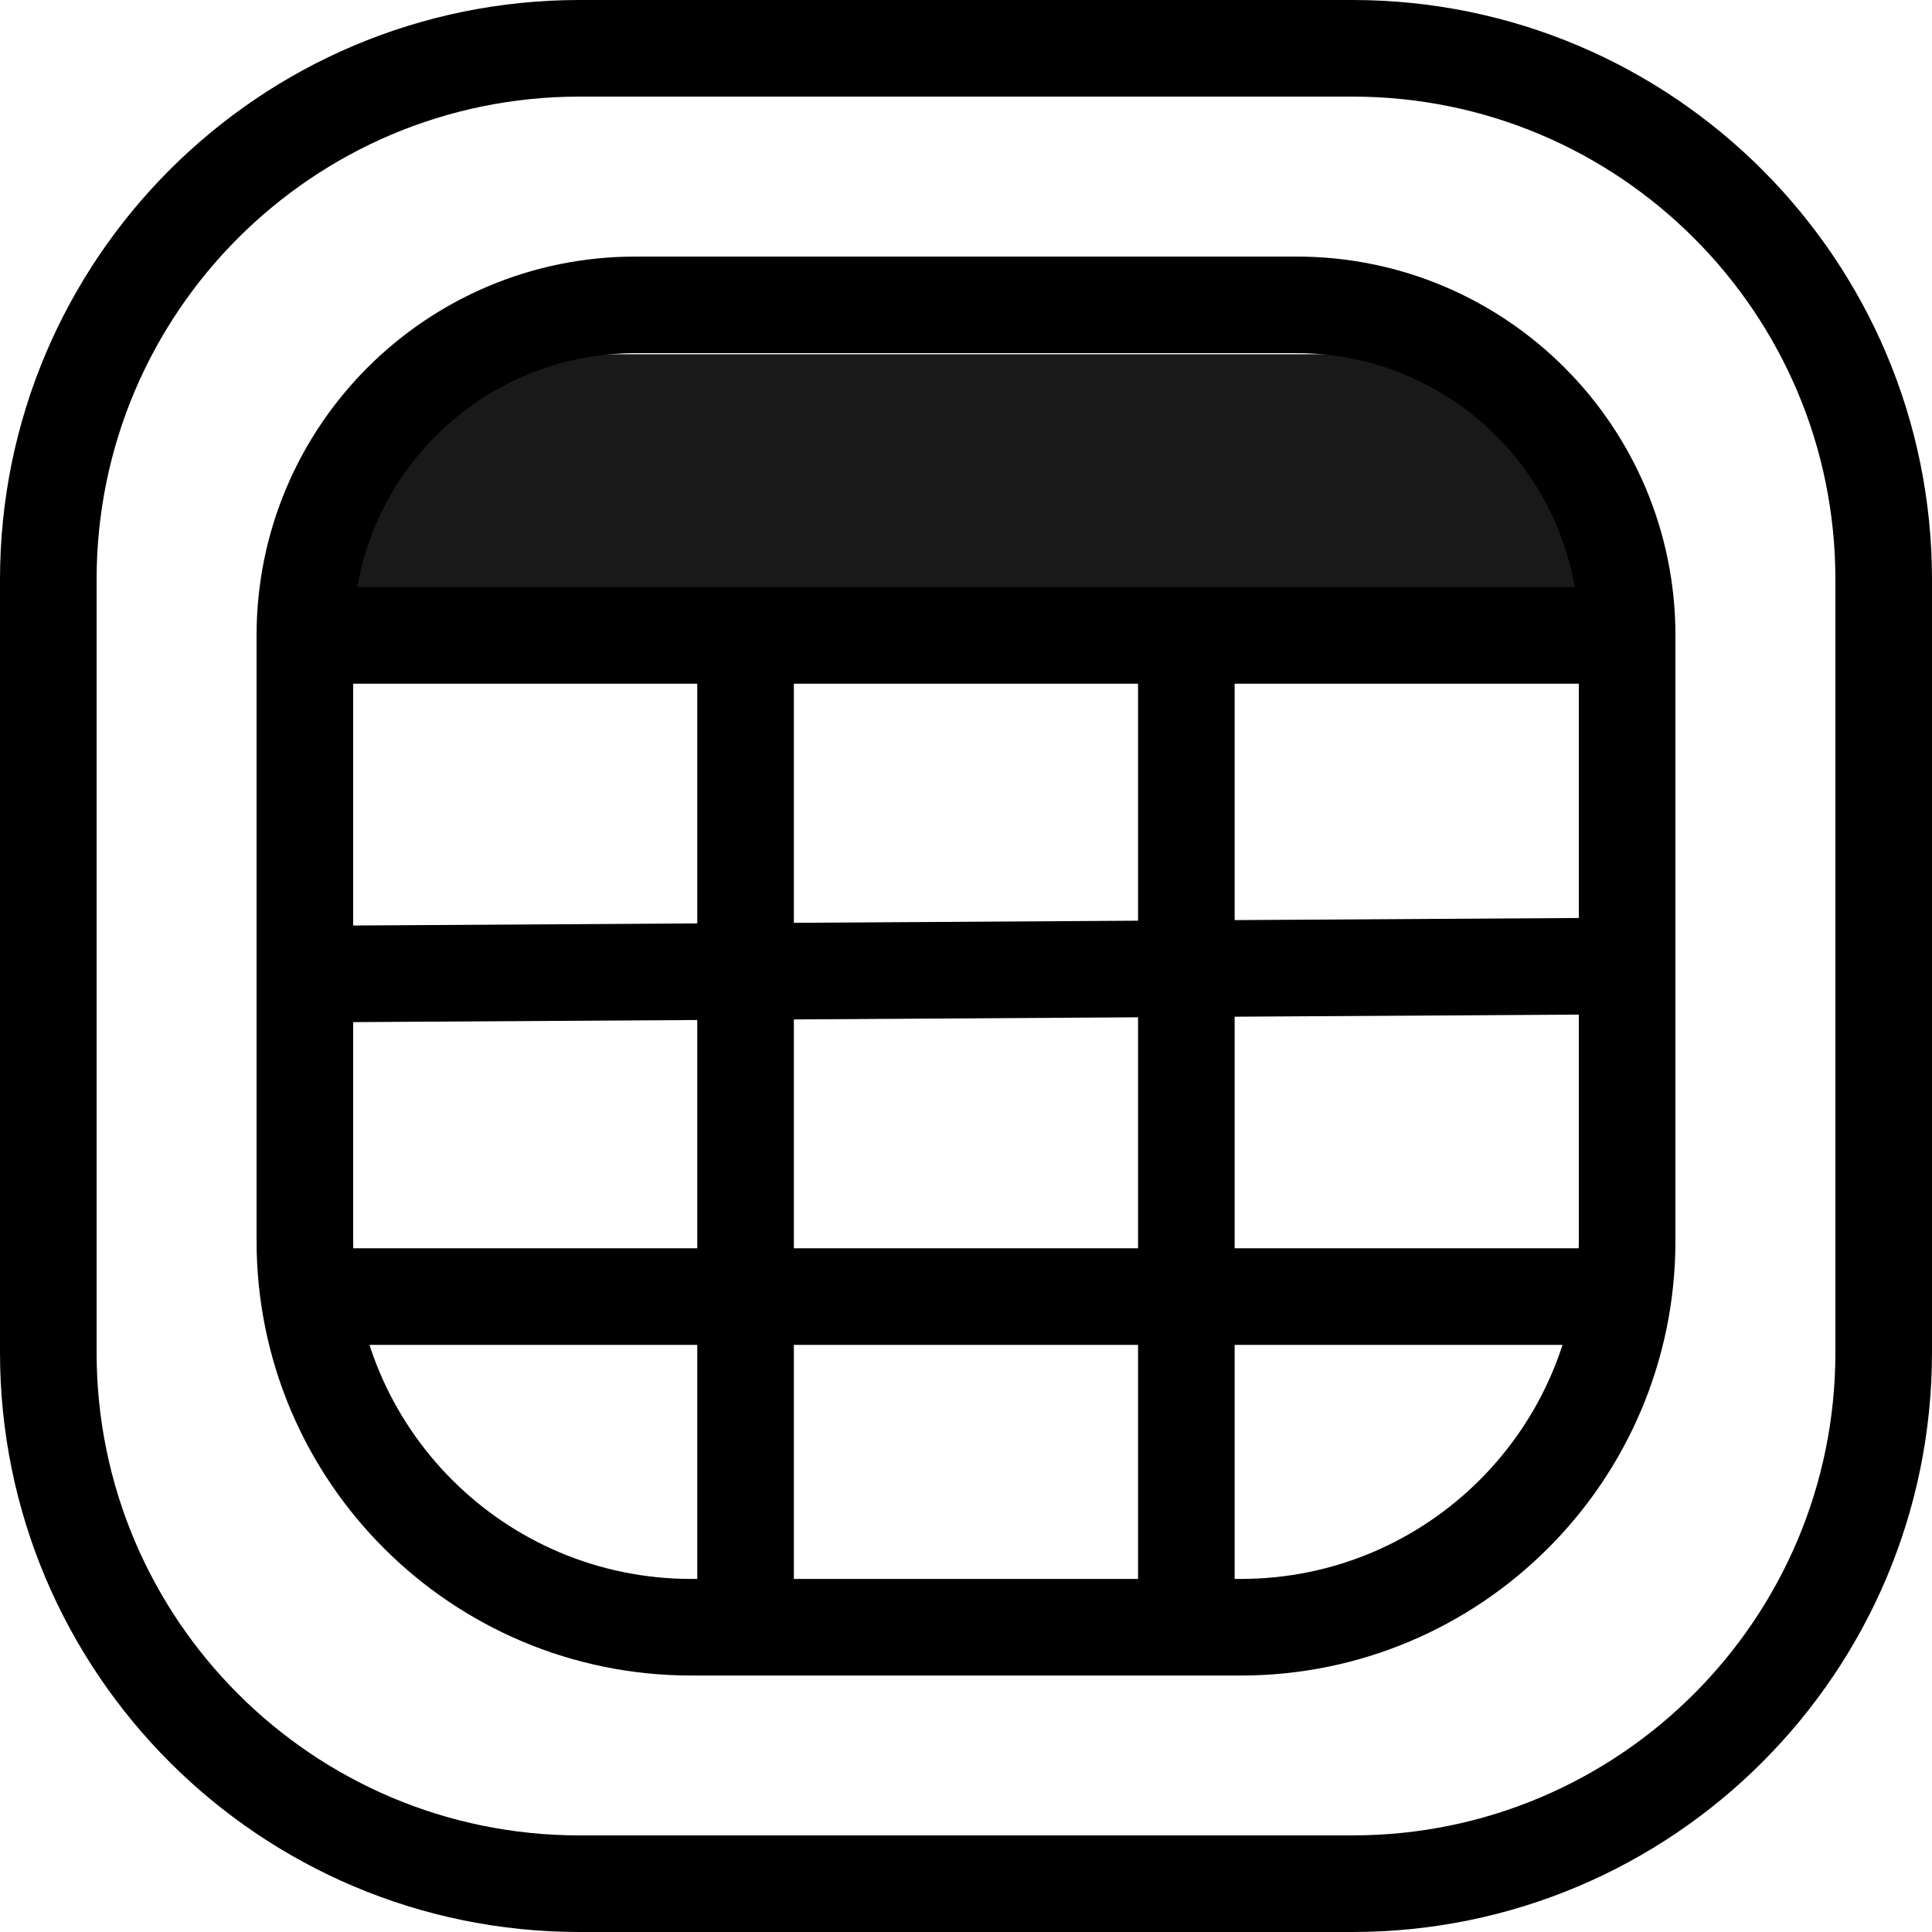
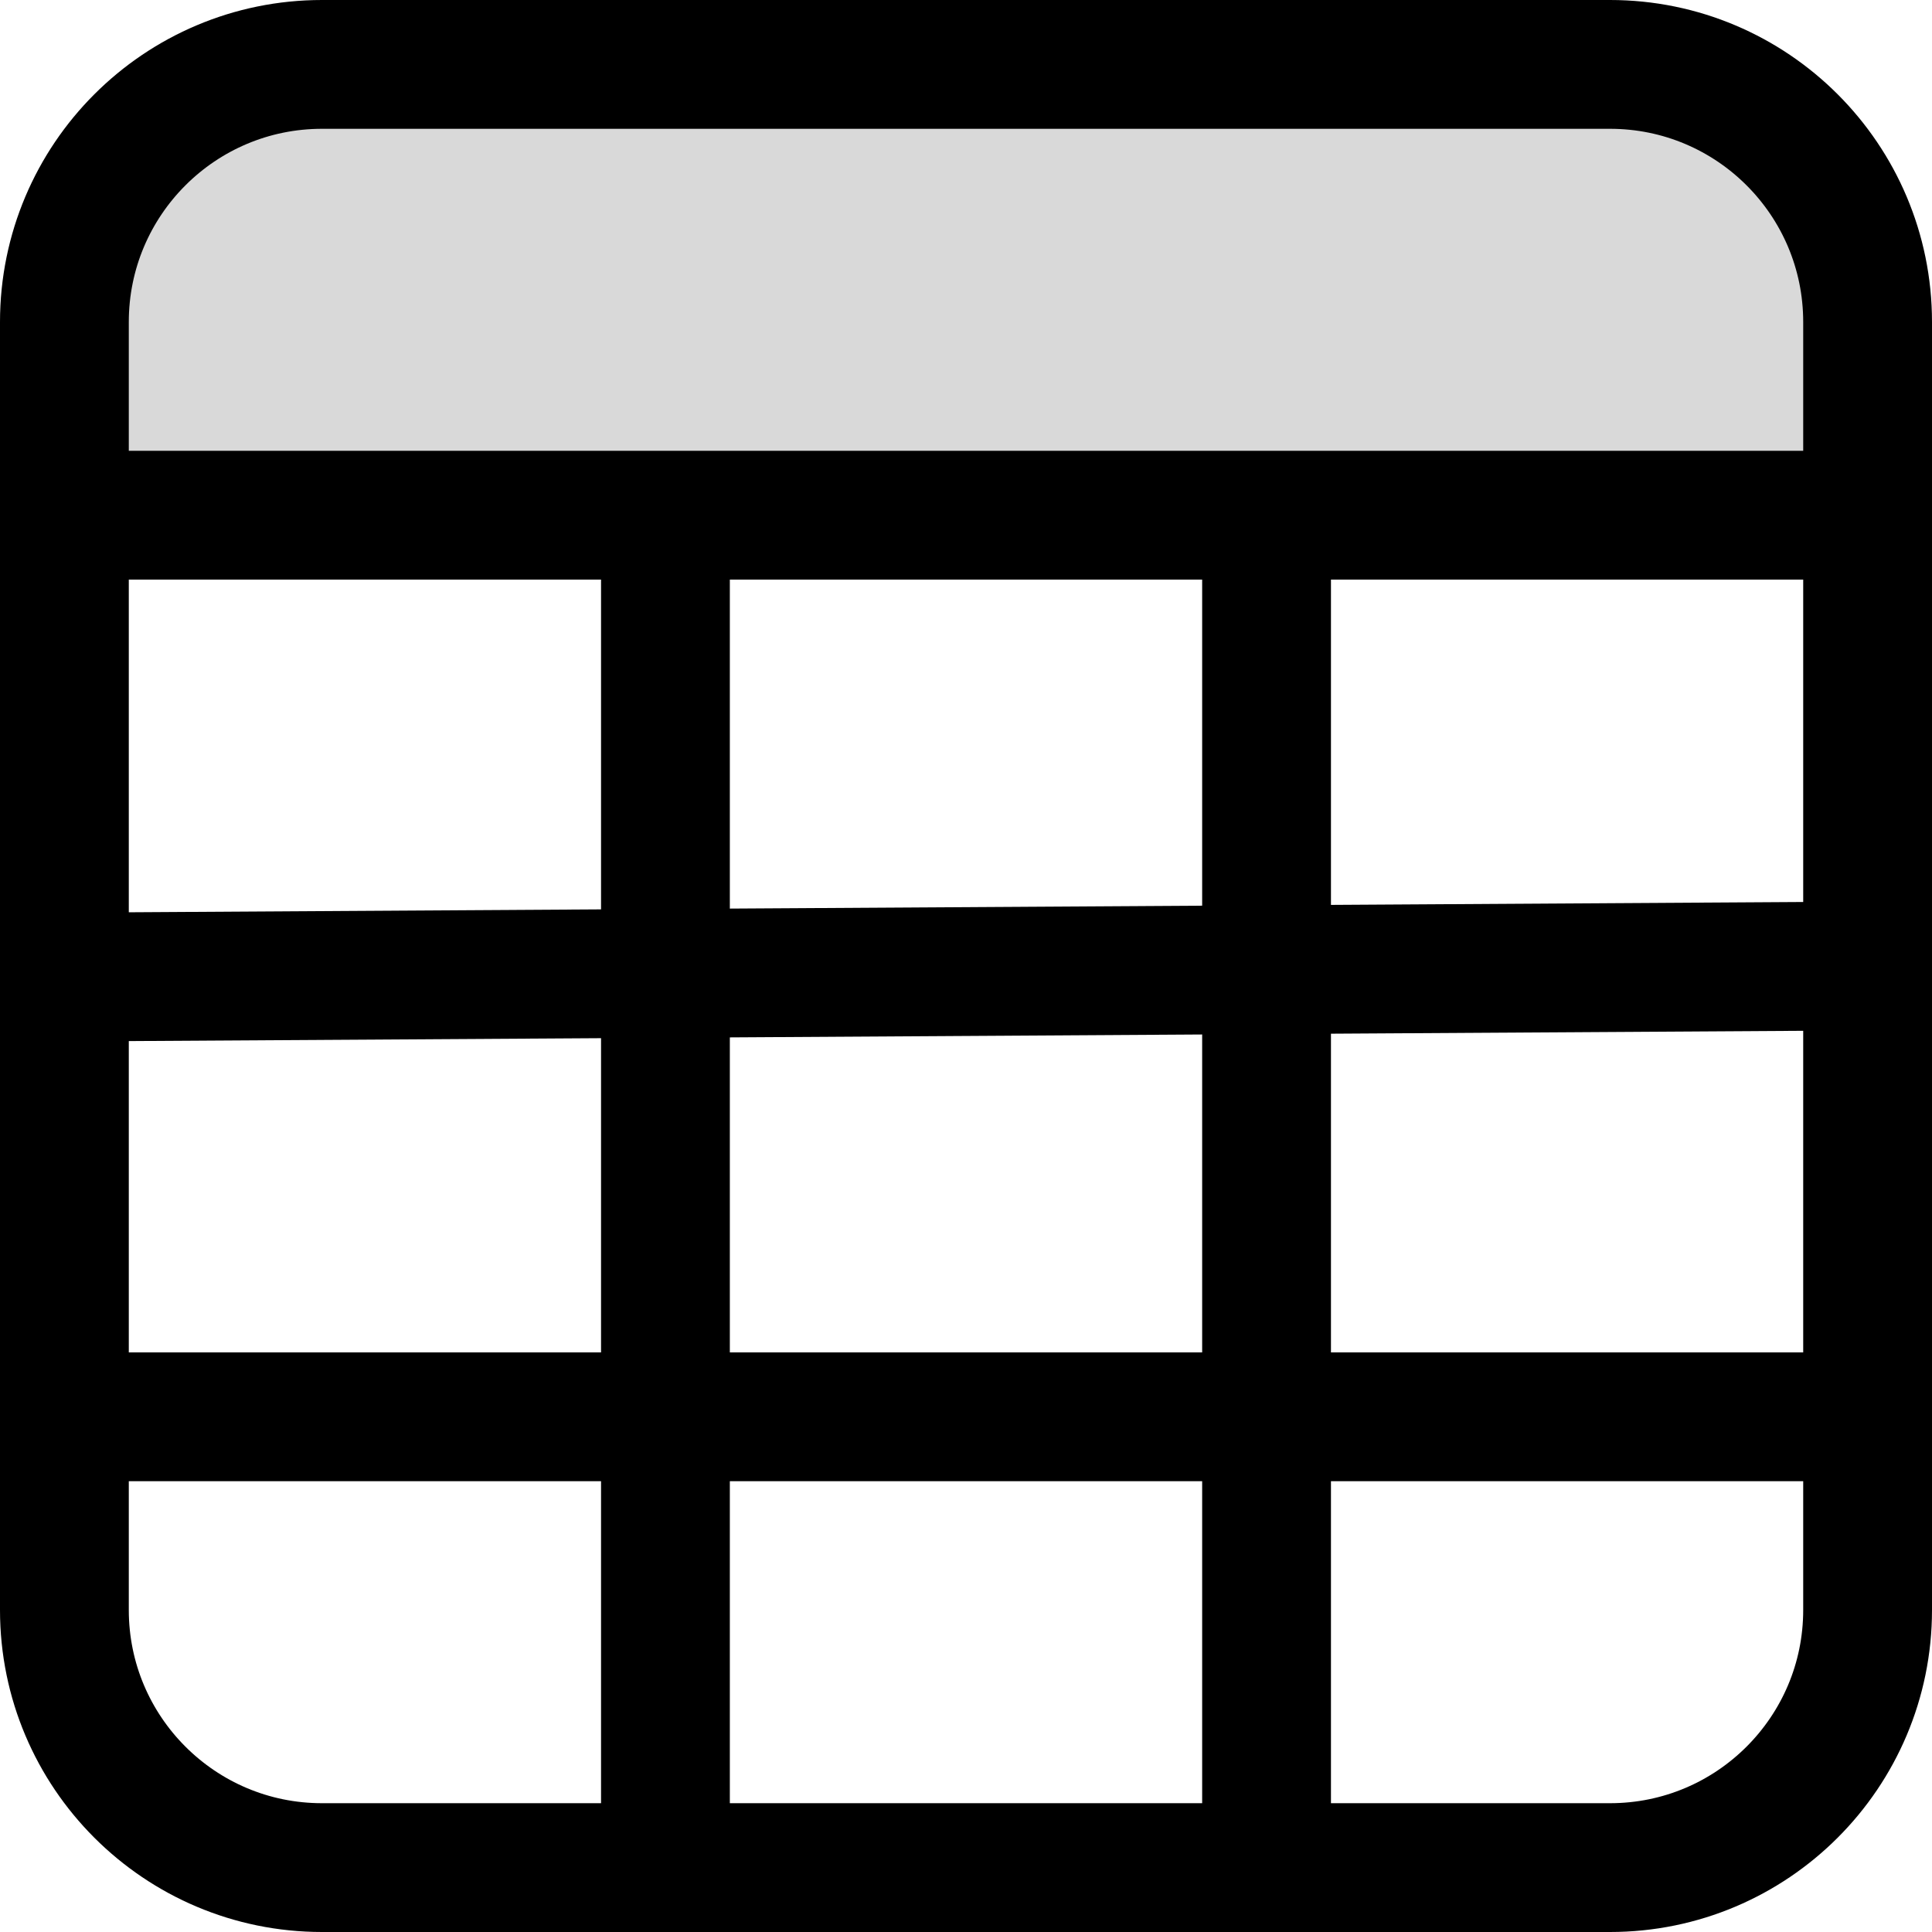
- <svg xmlns="http://www.w3.org/2000/svg" width="20" height="20" viewBox="0 0 20 20" fill="none">
-   <rect x="0.5" y="0.5" width="19" height="19" rx="5.5" stroke="black" />
-   <path d="M3.156 13.422H16.844M3.156 10.084L16.844 10M3.156 6.578H16.844M3.156 6.578L3.156 12.845C3.156 15.054 4.946 16.845 7.156 16.845H12.844C15.053 16.845 16.844 15.054 16.844 12.845V6.578M3.156 6.578V6.578C3.156 4.688 4.688 3.156 6.578 3.156H13.422C15.312 3.156 16.844 4.688 16.844 6.578V6.578M7.718 16.845V6.578M12.281 16.845V6.578" stroke="black" stroke-linejoin="round" />
-   <path d="M15.333 3.667L16.667 6.333L3.333 6.333L4.333 3.667H15.333Z" fill="black" fill-opacity="0.9" />
+ <svg xmlns="http://www.w3.org/2000/svg" width="30" height="30" viewBox="0 0 30 30" fill="none">
+   <path d="M28 1L29 8H1L2 1H28Z" fill="#D9D9D9" />
+   <path d="M1 22H29M1 15.172L29 15M1 8H29M1 8L1 25C1 27.209 2.791 29 5 29H25C27.209 29 29 27.209 29 25V8M1 8L1 5C1 2.791 2.791 1 5 1H25C27.209 1 29 2.791 29 5V8M10.333 29V8M19.667 29V8" stroke="black" stroke-width="2" stroke-linejoin="round" />
</svg>
